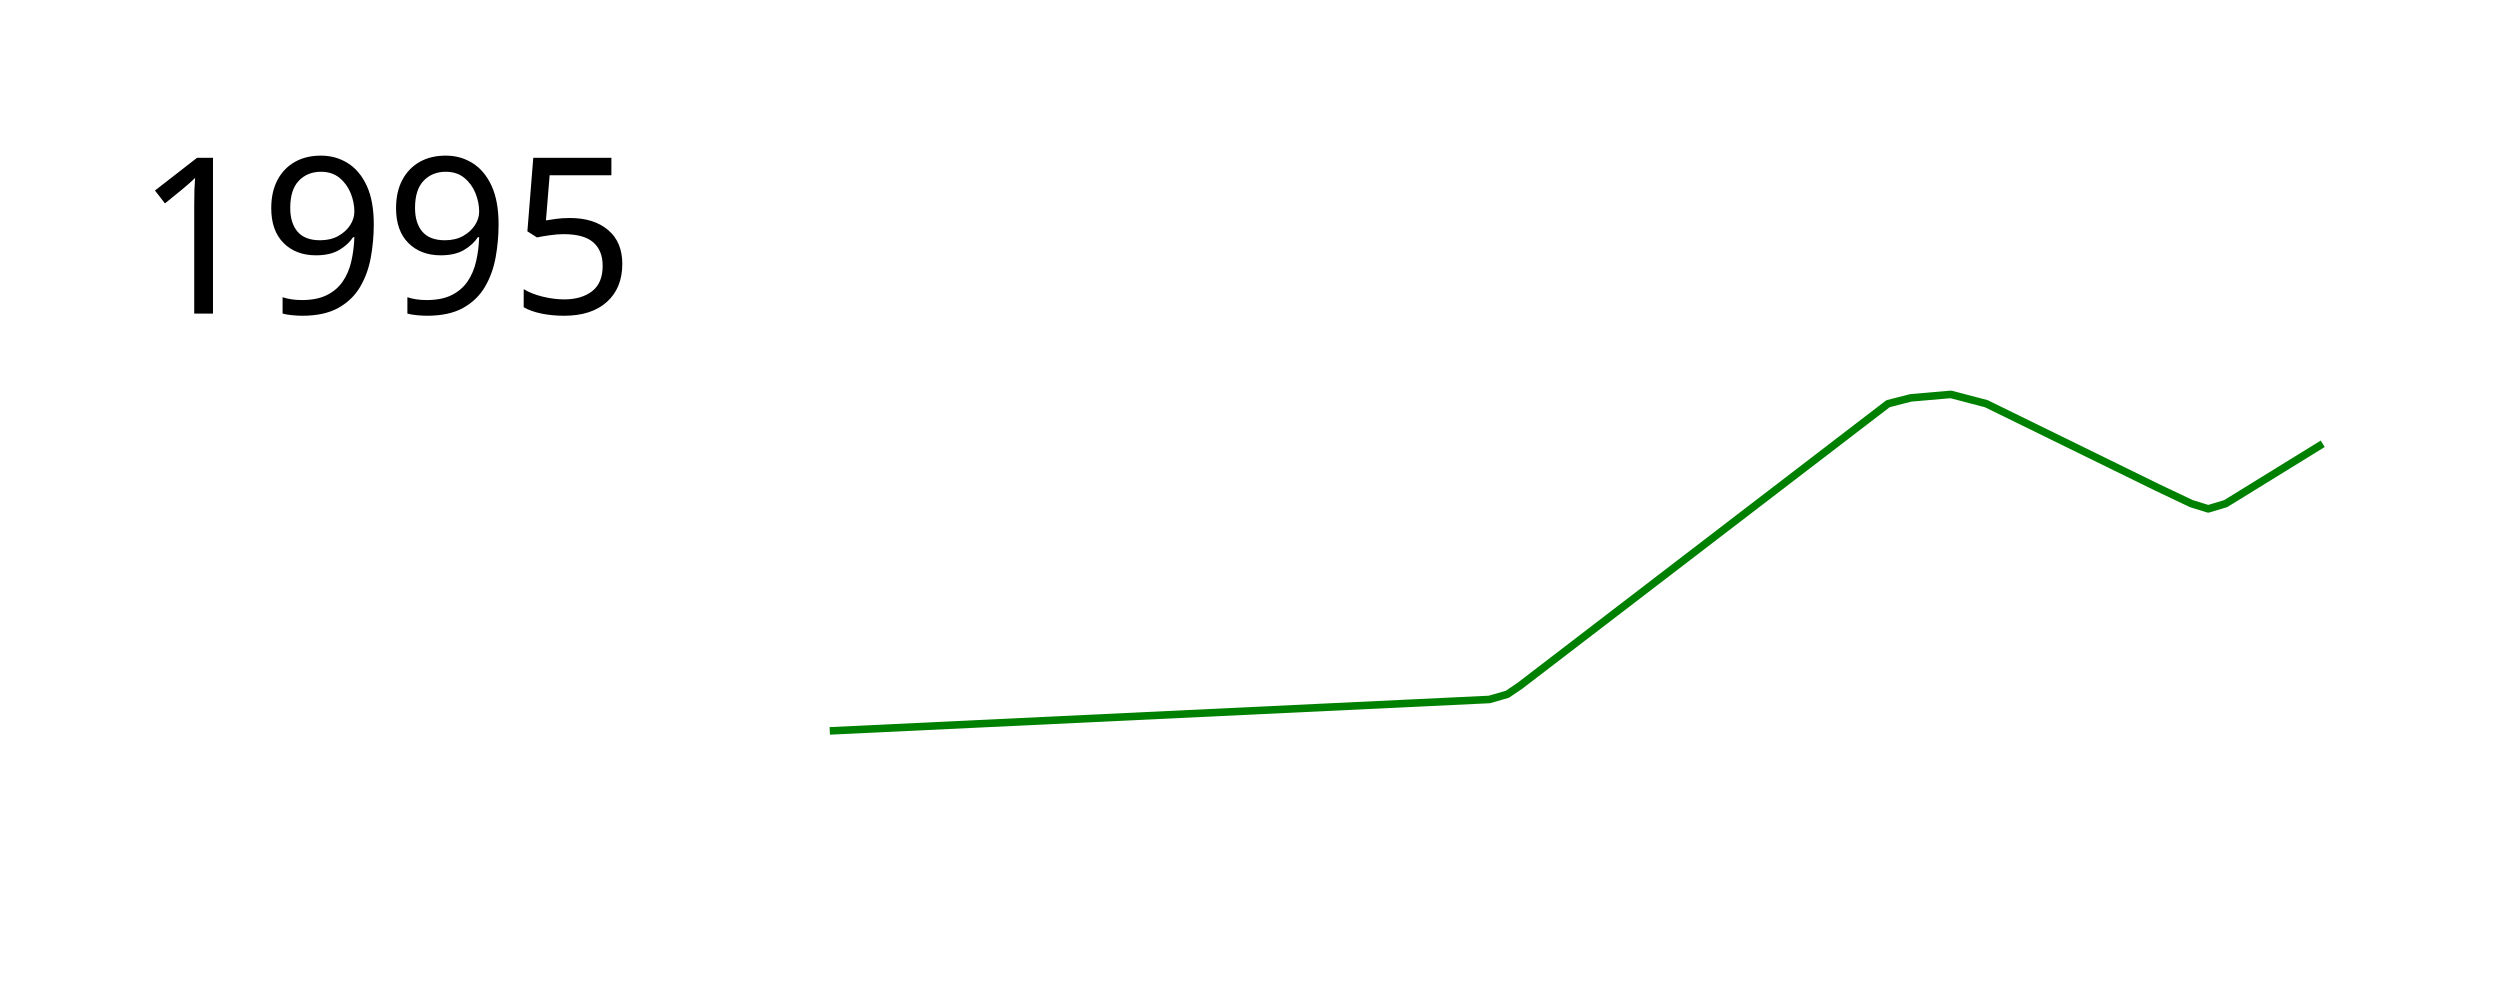
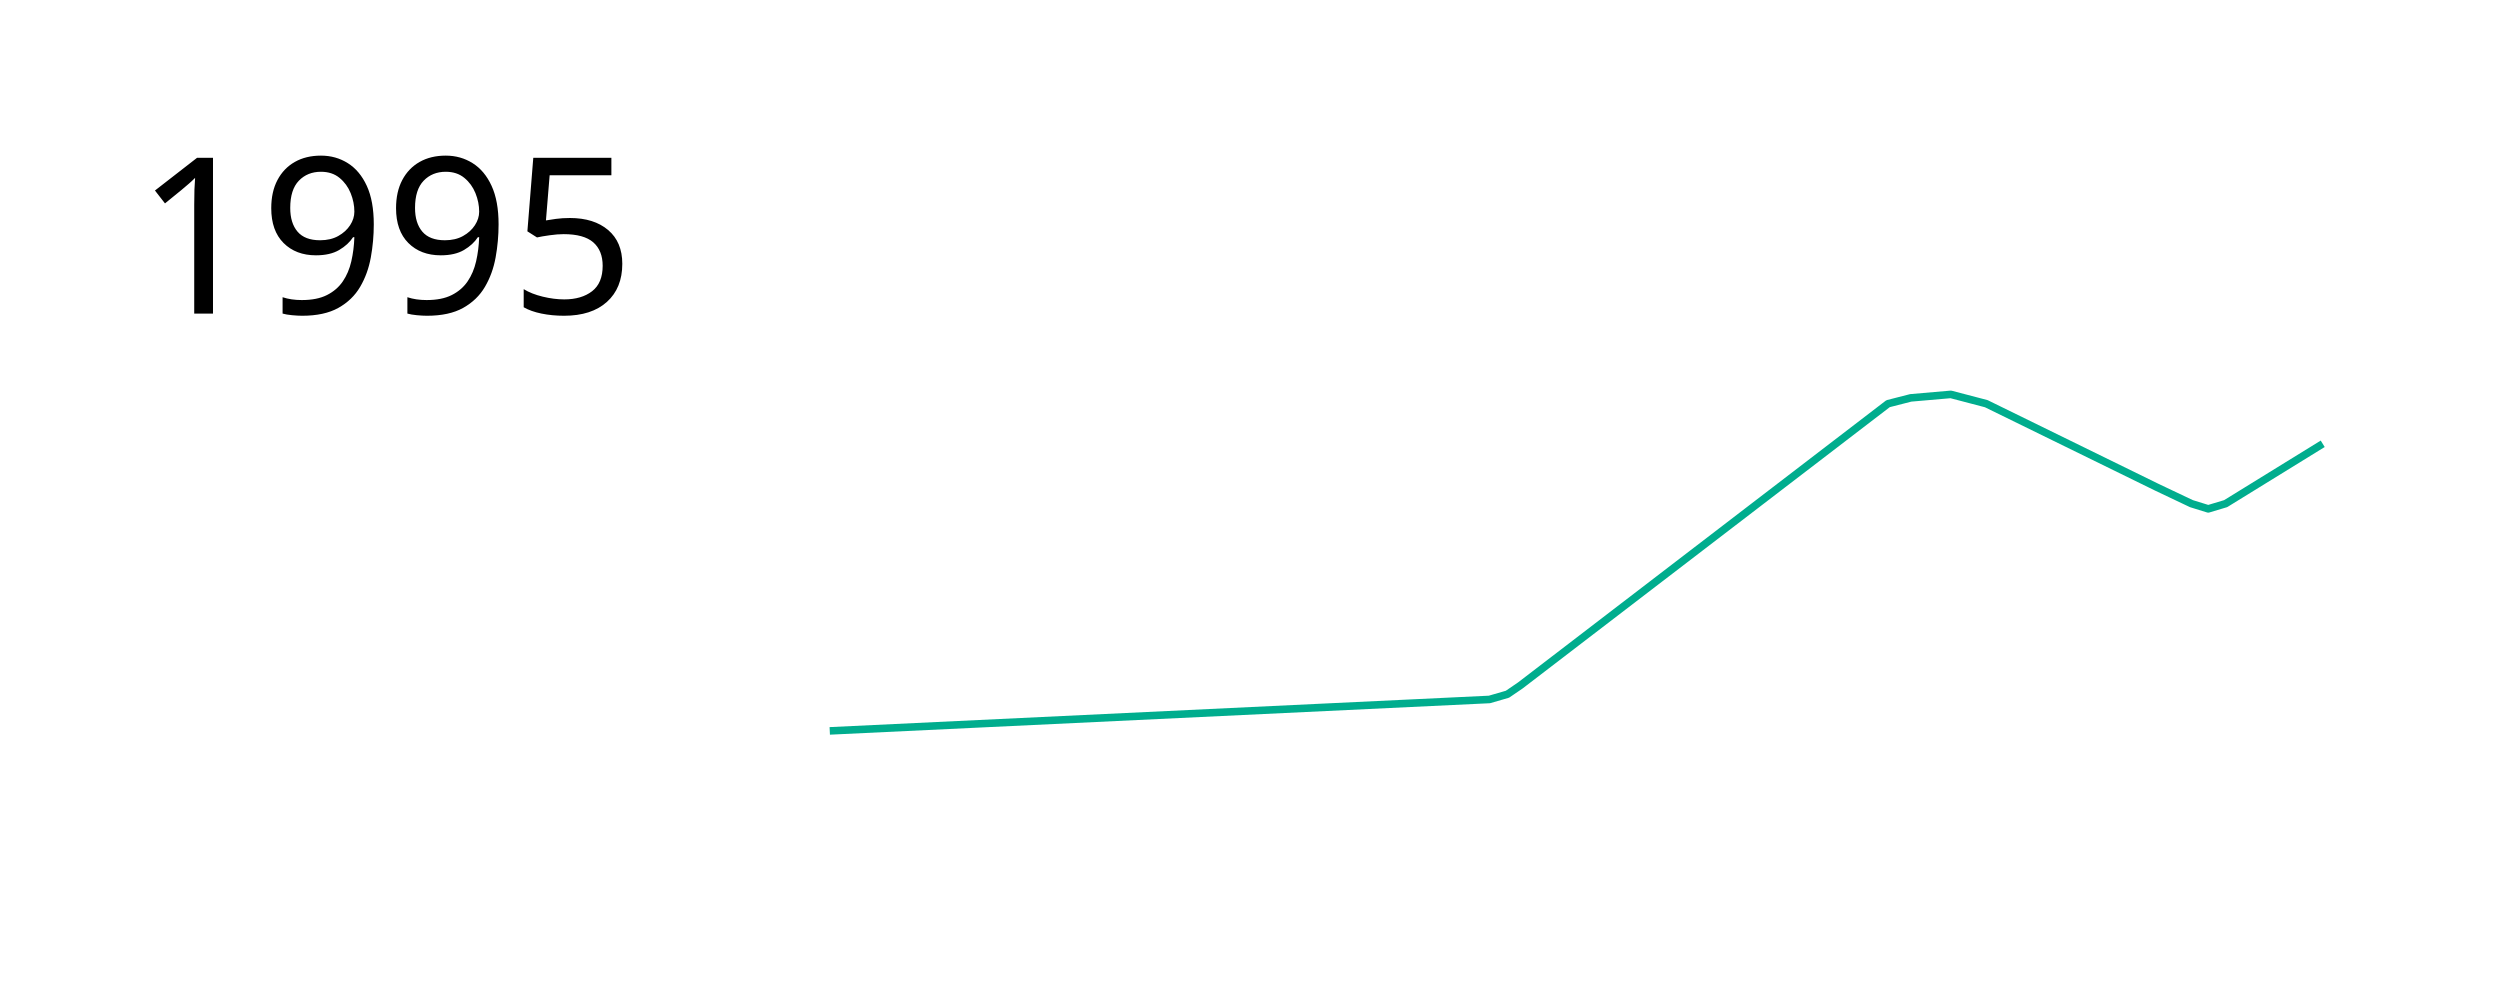
<svg xmlns="http://www.w3.org/2000/svg" height="650" width="1650">
-   <path d="M547.641 482.39l435.388-20.748 11.889-3.452 8.437-5.753 242.765-186.005 14.957-3.835 26.463-2.3 23.394 6.135 112.754 55.227 22.627 10.738 11.122 3.452 11.506-3.452 64.047-39.502" fill="none" stroke="green" stroke-width="5" stroke-linejoin="round" />
+   <path d="M547.641 482.39l435.388-20.748 11.889-3.452 8.437-5.753 242.765-186.005 14.957-3.835 26.463-2.3 23.394 6.135 112.754 55.227 22.627 10.738 11.122 3.452 11.506-3.452 64.047-39.502" fill="none" stroke="#00ad8e" stroke-width="5" stroke-linejoin="round" />
  <text style="-inkscape-font-specification:Sans" y="206.961" x="89.453" font-weight="400" font-size="144px" font-family="Sans">
    <tspan y="206.961" x="89.453">1995</tspan>
  </text>
</svg>
